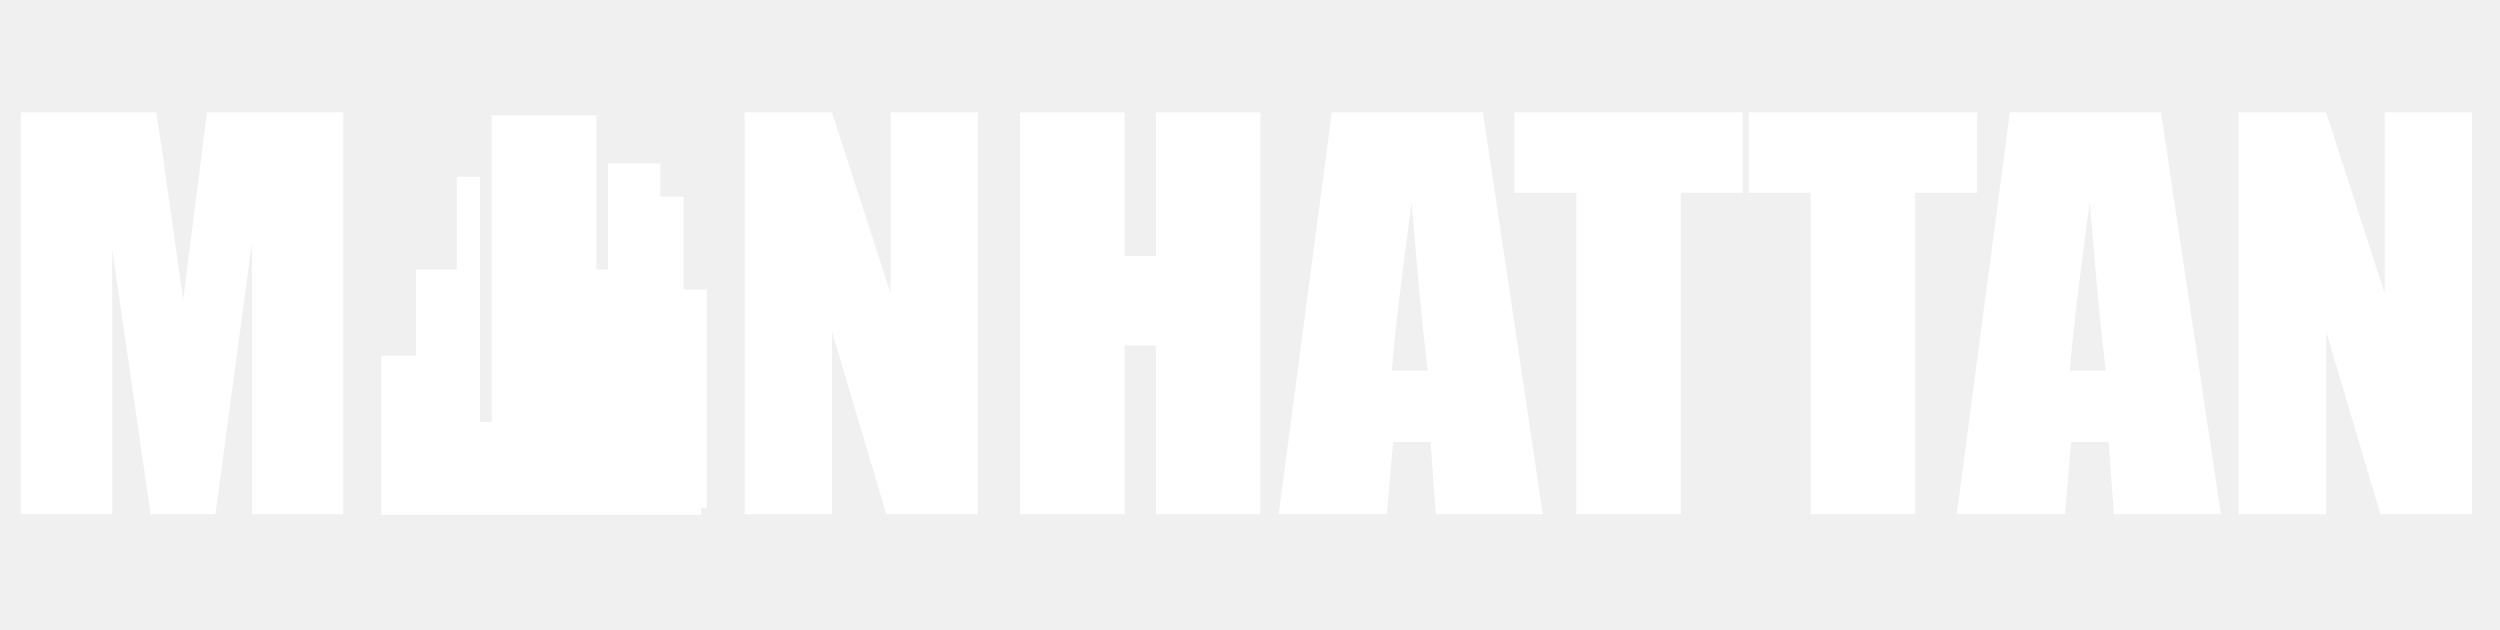
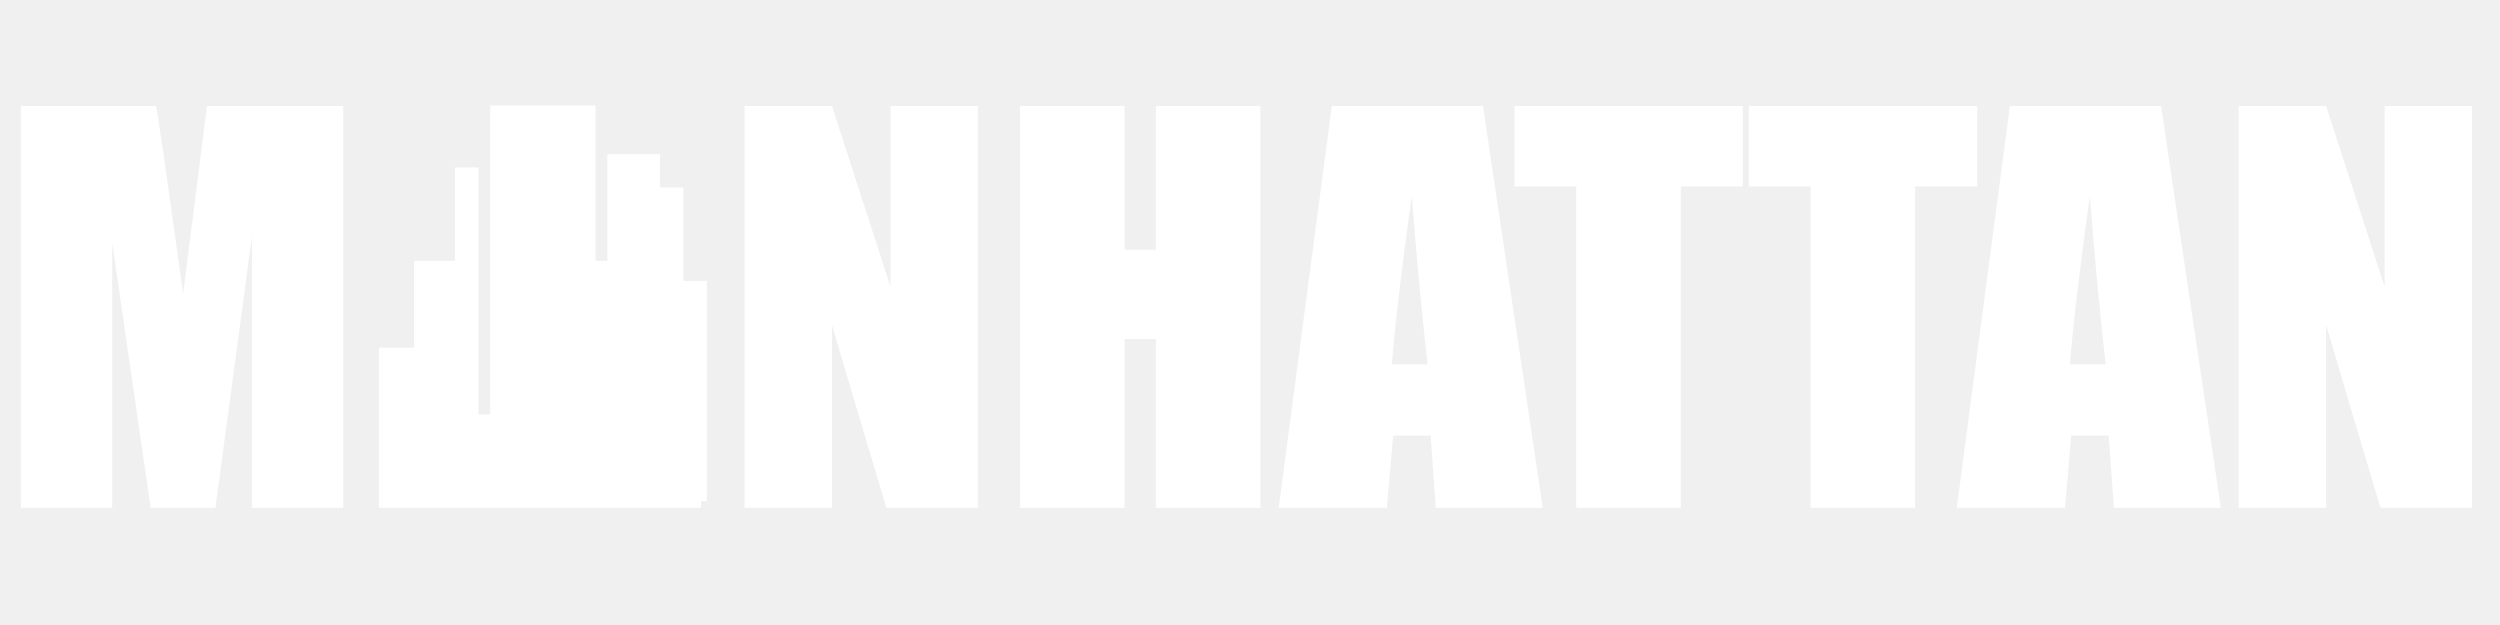
- <svg xmlns="http://www.w3.org/2000/svg" width="282" height="71" viewBox="0 0 282 71" fill="none">
-   <path d="M38.719 12.674V58H28.416V27.4L24.301 58H16.994L12.654 28.1V58H2.352V12.674H17.61C18.058 15.399 18.534 18.609 19.038 22.305L20.661 33.839L23.349 12.674H38.719ZM110.306 12.674V58H99.975L93.844 37.395V58H83.989V12.674H93.844L100.451 33.083V12.674H110.306ZM142.166 12.674V58H130.38V38.962H126.852V58H115.065V12.674H126.852V28.884H130.38V12.674H142.166ZM167.279 12.674L174.026 58H161.96L161.372 49.853H157.144L156.444 58H144.238L150.229 12.674H167.279ZM161.036 41.818C160.438 36.685 159.841 30.349 159.244 22.808C158.049 31.469 157.303 37.805 157.004 41.818H161.036ZM196.591 12.674V21.745H189.592V58H177.806V21.745H170.834V12.674H196.591ZM223.02 12.674V21.745H216.021V58H204.234V21.745H197.263V12.674H223.02ZM243.765 12.674L250.512 58H238.446L237.858 49.853H233.63L232.931 58H220.724L226.715 12.674H243.765ZM237.522 41.818C236.925 36.685 236.327 30.349 235.73 22.808C234.536 31.469 233.789 37.805 233.49 41.818H237.522ZM278.845 12.674V58H268.514L262.383 37.395V58H252.528V12.674H262.383L268.99 33.083V12.674H278.845Z" fill="white" />
-   <path fill-rule="evenodd" clip-rule="evenodd" d="M55.463 13V47.602H54.152V19.944H51.528V30.409H46.936V40.127H43V58.067H79.079V57.32H79.735V32.652H77.111V22.187H74.487V18.448H68.583V30.409H67.271V13H55.463Z" fill="white" />
+ <svg xmlns="http://www.w3.org/2000/svg" width="256" height="64" viewBox="0 0 256 64" fill="none">
+   <path d="M35.149 10.853V52H25.797V24.221L22.06 52H15.427L11.488 24.857V52H2.135V10.853H15.986C16.393 13.326 16.825 16.241 17.282 19.596L18.756 30.067L21.196 10.853H35.149ZM100.136 10.853V52H90.758L85.192 33.294V52H76.246V10.853H85.192L91.19 29.38V10.853H100.136ZM129.059 10.853V52H118.359V34.718H115.156V52H104.457V10.853H115.156V25.568H118.359V10.853H129.059ZM151.856 10.853L157.981 52H147.027L146.493 44.604H142.656L142.02 52H130.939L136.378 10.853H151.856ZM146.188 37.31C145.646 32.651 145.104 26.898 144.562 20.053C143.477 27.915 142.8 33.667 142.529 37.31H146.188ZM178.466 10.853V19.087H172.112V52H161.412V19.087H155.084V10.853H178.466ZM202.458 10.853V19.087H196.104V52H185.404V19.087H179.076V10.853H202.458ZM221.29 10.853L227.415 52H216.461L215.928 44.604H212.09L211.455 52H200.374L205.812 10.853H221.29ZM215.623 37.31C215.081 32.651 214.538 26.898 213.996 20.053C212.912 27.915 212.234 33.667 211.963 37.31H215.623ZM253.136 10.853V52H243.757L238.191 33.294V52H229.245V10.853H238.191L244.189 29.38V10.853H253.136Z" fill="white" />
+   <path fill-rule="evenodd" clip-rule="evenodd" d="M50.195 10.801V42.433H48.996V17.149H46.597V26.716H42.4V35.599H38.802V52H71.783V51.317H72.383V28.766H69.984V19.199H67.585V15.782H62.188V26.716H60.989V10.801H50.195Z" fill="white" />
</svg>
